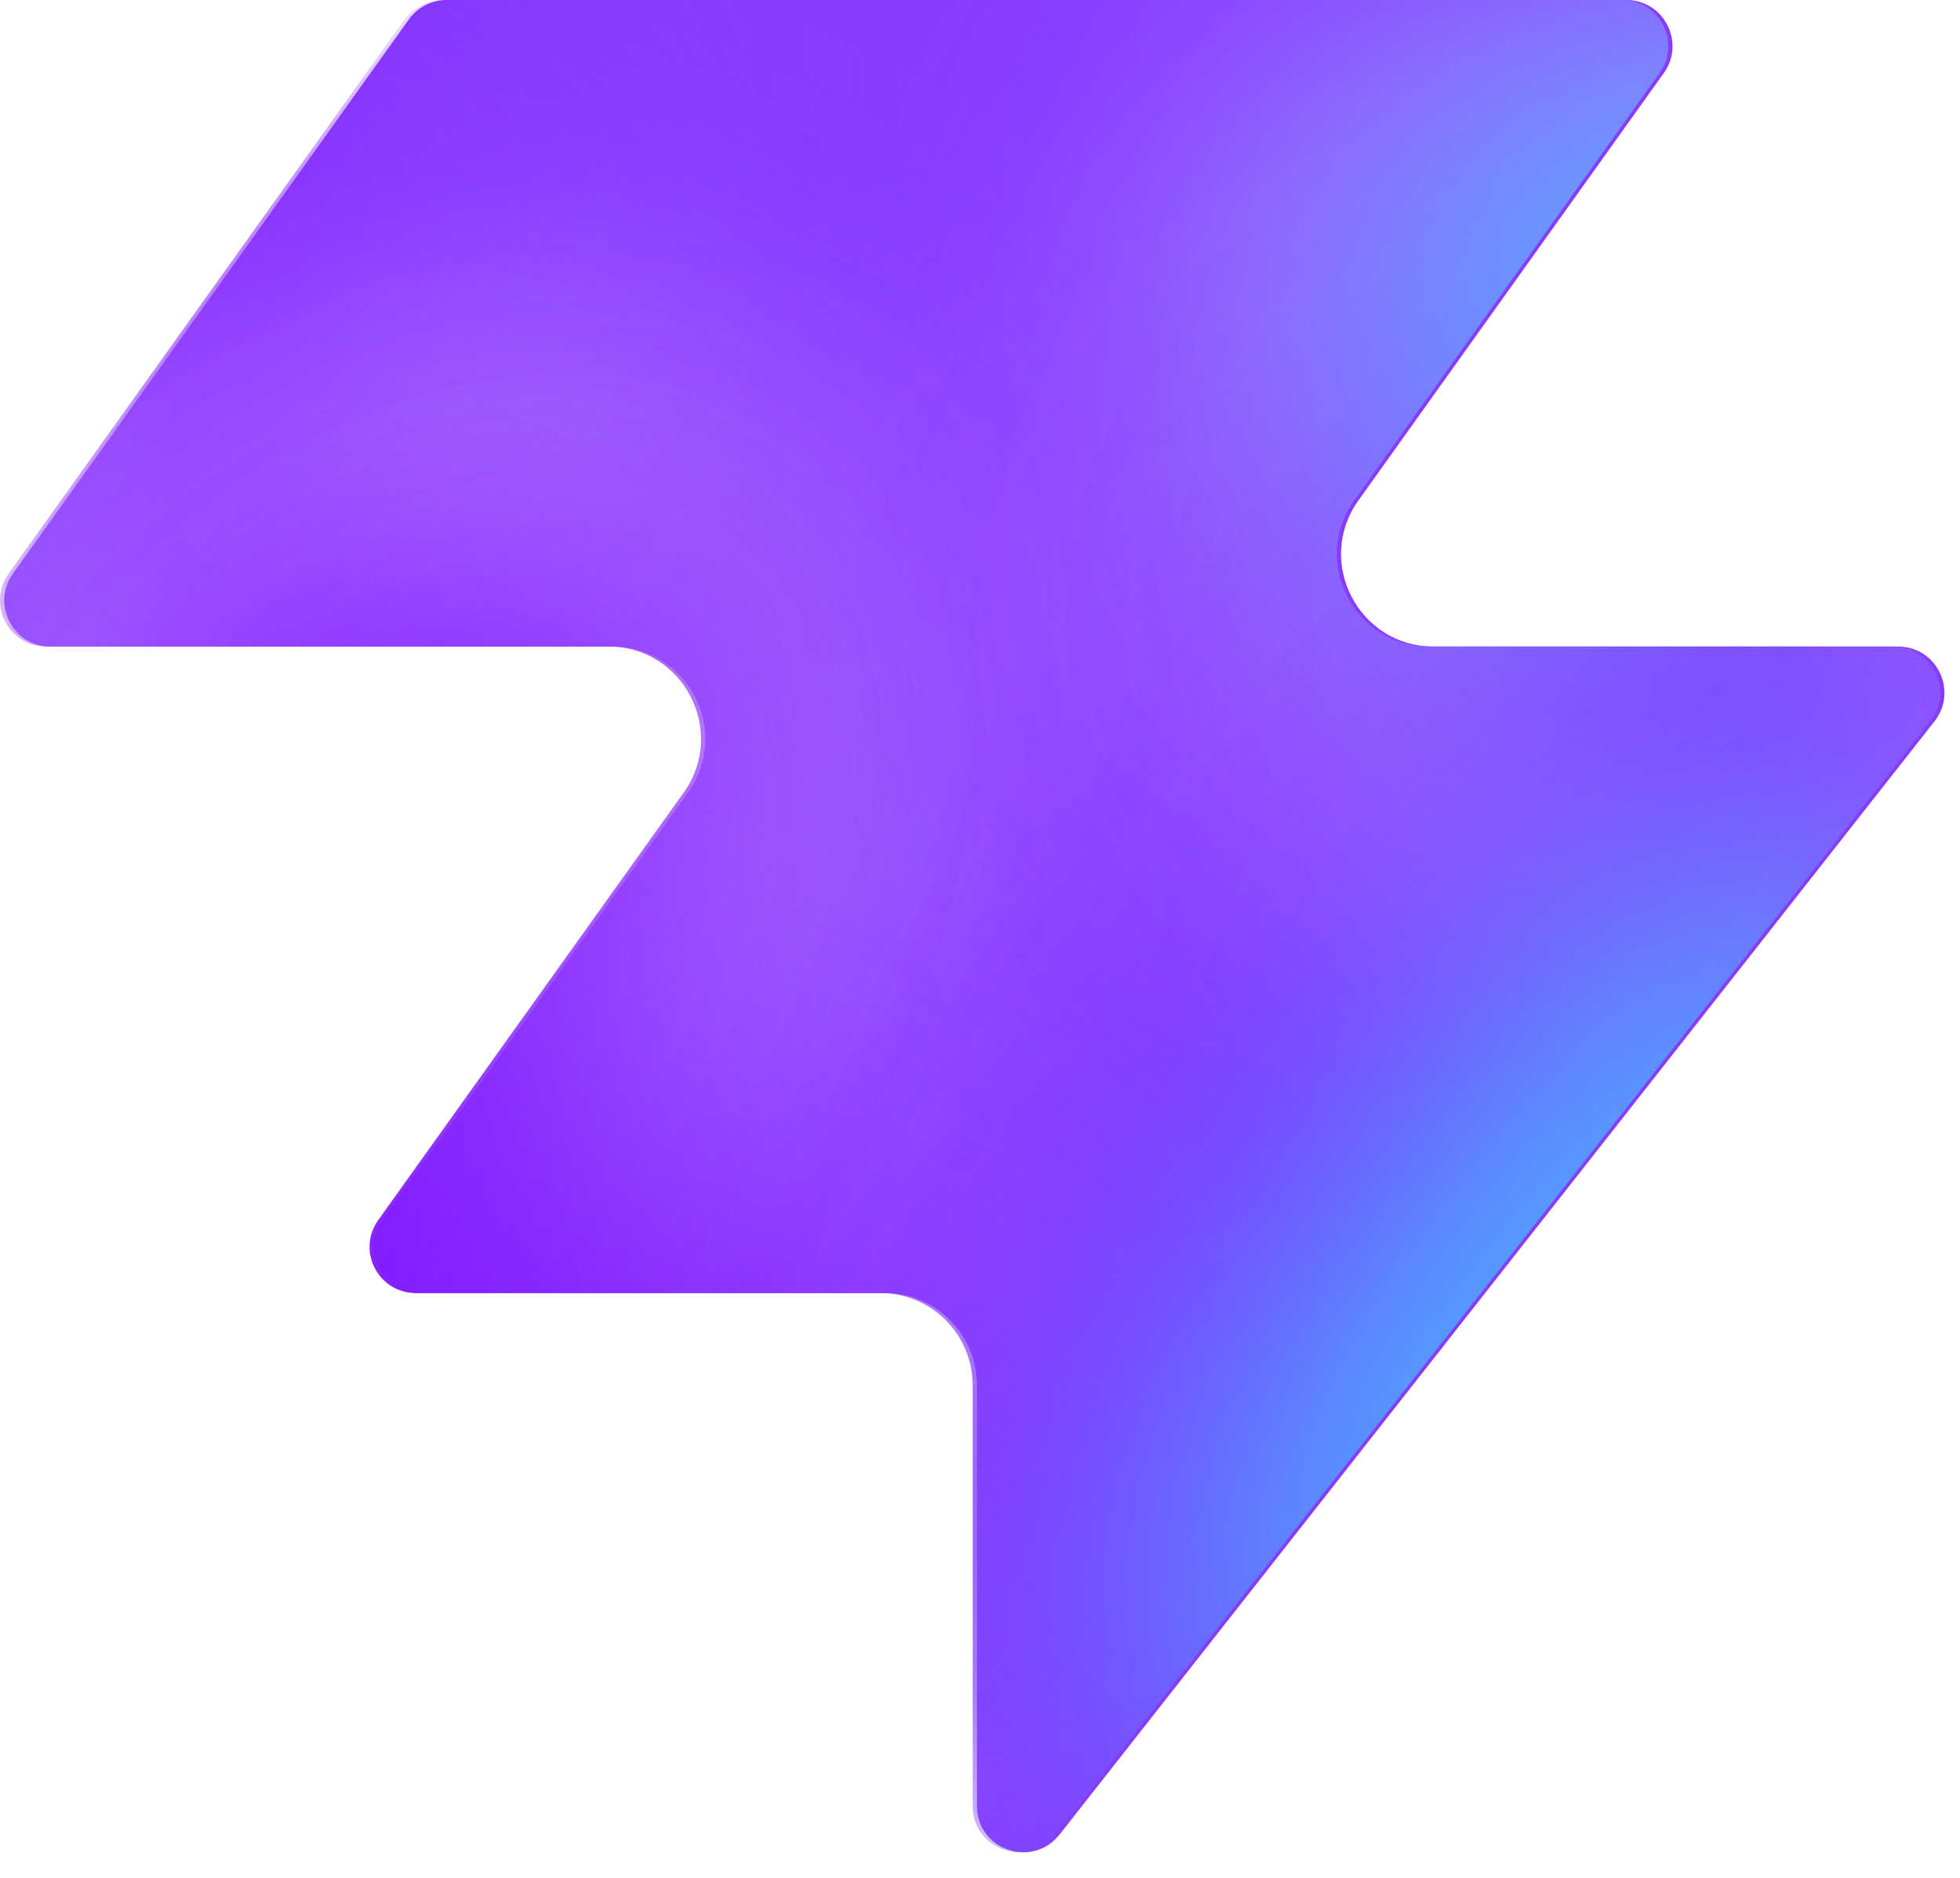
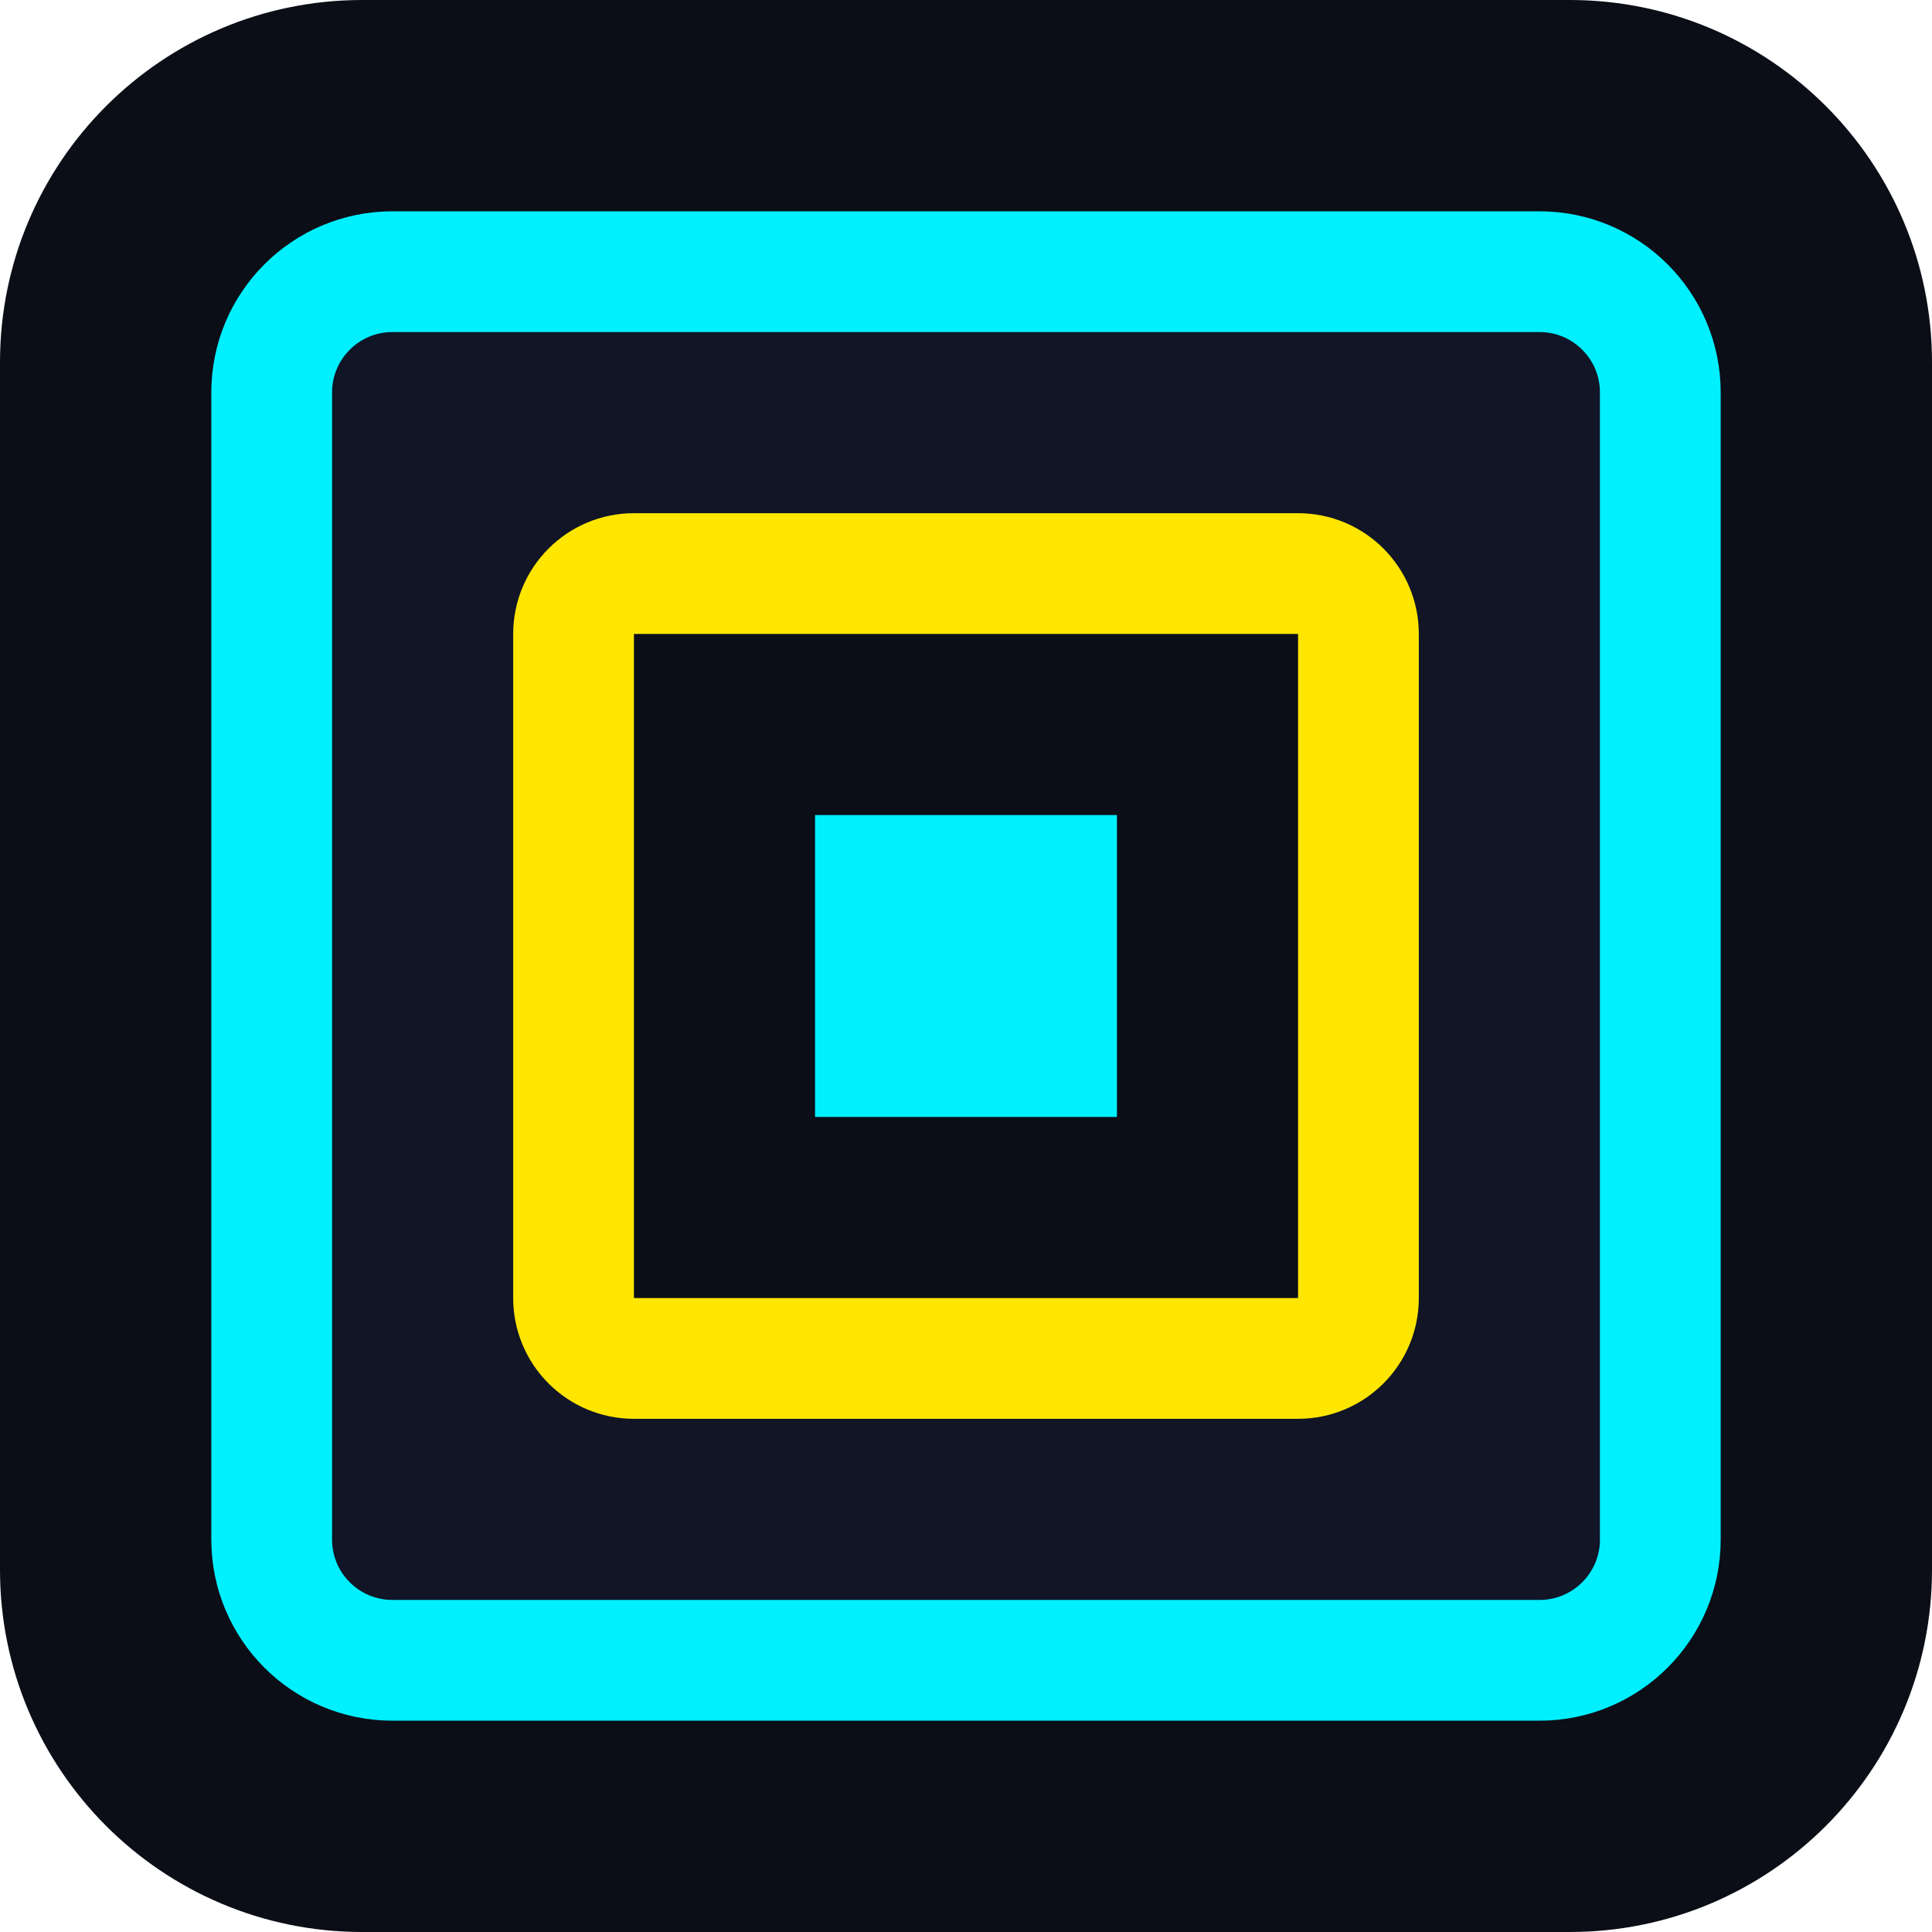
- <svg xmlns="http://www.w3.org/2000/svg" width="48" height="46" fill="none" viewBox="0 0 48 46">
-   <path fill="#863bff" d="M25.946 44.938c-.664.845-2.021.375-2.021-.698V33.937a2.26 2.26 0 0 0-2.262-2.262H10.287c-.92 0-1.456-1.04-.92-1.788l7.48-10.471c1.07-1.497 0-3.578-1.842-3.578H1.237c-.92 0-1.456-1.04-.92-1.788L10.013.474c.214-.297.556-.474.92-.474h28.894c.92 0 1.456 1.04.92 1.788l-7.48 10.471c-1.07 1.498 0 3.579 1.842 3.579h11.377c.943 0 1.473 1.088.89 1.83L25.947 44.94z" style="fill:#863bff;fill:color(display-p3 .525 .23 1);fill-opacity:1" />
-   <mask id="a" width="48" height="46" x="0" y="0" maskUnits="userSpaceOnUse" style="mask-type:alpha">
-     <path fill="#000" d="M25.842 44.938c-.664.844-2.021.375-2.021-.698V33.937a2.26 2.26 0 0 0-2.262-2.262H10.183c-.92 0-1.456-1.04-.92-1.788l7.48-10.471c1.07-1.498 0-3.579-1.842-3.579H1.133c-.92 0-1.456-1.04-.92-1.787L9.91.473c.214-.297.556-.474.92-.474h28.894c.92 0 1.456 1.04.92 1.788l-7.48 10.471c-1.07 1.498 0 3.578 1.842 3.578h11.377c.943 0 1.473 1.088.89 1.832L25.843 44.94z" style="fill:#000;fill-opacity:1" />
-   </mask>
-   <g mask="url(#a)">
-     <g filter="url(#b)">
-       <ellipse cx="5.508" cy="14.704" fill="#ede6ff" rx="5.508" ry="14.704" style="fill:#ede6ff;fill:color(display-p3 .927 .903 1);fill-opacity:1" transform="matrix(.00324 1 1 -.00324 -4.47 31.516)" />
-     </g>
-     <g filter="url(#c)">
-       <ellipse cx="10.399" cy="29.851" fill="#ede6ff" rx="10.399" ry="29.851" style="fill:#ede6ff;fill:color(display-p3 .927 .903 1);fill-opacity:1" transform="matrix(.00324 1 1 -.00324 -39.328 7.883)" />
-     </g>
-     <g filter="url(#d)">
-       <ellipse cx="5.508" cy="30.487" fill="#7e14ff" rx="5.508" ry="30.487" style="fill:#7e14ff;fill:color(display-p3 .492 .077 1);fill-opacity:1" transform="rotate(89.814 -25.913 -14.639)scale(1 -1)" />
-     </g>
-     <g filter="url(#e)">
-       <ellipse cx="5.508" cy="30.599" fill="#7e14ff" rx="5.508" ry="30.599" style="fill:#7e14ff;fill:color(display-p3 .492 .077 1);fill-opacity:1" transform="rotate(89.814 -32.644 -3.334)scale(1 -1)" />
-     </g>
-     <g filter="url(#f)">
-       <ellipse cx="5.508" cy="30.599" fill="#7e14ff" rx="5.508" ry="30.599" style="fill:#7e14ff;fill:color(display-p3 .492 .077 1);fill-opacity:1" transform="matrix(.00324 1 1 -.00324 -34.34 30.47)" />
-     </g>
-     <g filter="url(#g)">
-       <ellipse cx="14.072" cy="22.078" fill="#ede6ff" rx="14.072" ry="22.078" style="fill:#ede6ff;fill:color(display-p3 .927 .903 1);fill-opacity:1" transform="rotate(93.35 24.506 48.493)scale(-1 1)" />
-     </g>
-     <g filter="url(#h)">
-       <ellipse cx="3.47" cy="21.501" fill="#7e14ff" rx="3.47" ry="21.501" style="fill:#7e14ff;fill:color(display-p3 .492 .077 1);fill-opacity:1" transform="rotate(89.009 28.708 47.59)scale(-1 1)" />
-     </g>
-     <g filter="url(#i)">
-       <ellipse cx="3.47" cy="21.501" fill="#7e14ff" rx="3.47" ry="21.501" style="fill:#7e14ff;fill:color(display-p3 .492 .077 1);fill-opacity:1" transform="rotate(89.009 28.708 47.59)scale(-1 1)" />
-     </g>
-     <g filter="url(#j)">
-       <ellipse cx=".387" cy="8.972" fill="#7e14ff" rx="4.407" ry="29.108" style="fill:#7e14ff;fill:color(display-p3 .492 .077 1);fill-opacity:1" transform="rotate(39.51 .387 8.972)" />
-     </g>
-     <g filter="url(#k)">
-       <ellipse cx="47.523" cy="-6.092" fill="#7e14ff" rx="4.407" ry="29.108" style="fill:#7e14ff;fill:color(display-p3 .492 .077 1);fill-opacity:1" transform="rotate(37.892 47.523 -6.092)" />
-     </g>
-     <g filter="url(#l)">
-       <ellipse cx="41.412" cy="6.333" fill="#47bfff" rx="5.971" ry="9.665" style="fill:#47bfff;fill:color(display-p3 .28 .748 1);fill-opacity:1" transform="rotate(37.892 41.412 6.333)" />
-     </g>
-     <g filter="url(#m)">
-       <ellipse cx="-1.879" cy="38.332" fill="#7e14ff" rx="4.407" ry="29.108" style="fill:#7e14ff;fill:color(display-p3 .492 .077 1);fill-opacity:1" transform="rotate(37.892 -1.88 38.332)" />
-     </g>
-     <g filter="url(#n)">
-       <ellipse cx="-1.879" cy="38.332" fill="#7e14ff" rx="4.407" ry="29.108" style="fill:#7e14ff;fill:color(display-p3 .492 .077 1);fill-opacity:1" transform="rotate(37.892 -1.88 38.332)" />
-     </g>
-     <g filter="url(#o)">
-       <ellipse cx="35.651" cy="29.907" fill="#7e14ff" rx="4.407" ry="29.108" style="fill:#7e14ff;fill:color(display-p3 .492 .077 1);fill-opacity:1" transform="rotate(37.892 35.651 29.907)" />
-     </g>
-     <g filter="url(#p)">
-       <ellipse cx="38.418" cy="32.4" fill="#47bfff" rx="5.971" ry="15.297" style="fill:#47bfff;fill:color(display-p3 .28 .748 1);fill-opacity:1" transform="rotate(37.892 38.418 32.4)" />
-     </g>
-   </g>
-   <defs>
-     <filter id="b" width="60.045" height="41.654" x="-19.77" y="16.149" color-interpolation-filters="sRGB" filterUnits="userSpaceOnUse">
-       <feFlood flood-opacity="0" result="BackgroundImageFix" />
-       <feBlend in="SourceGraphic" in2="BackgroundImageFix" result="shape" />
-       <feGaussianBlur result="effect1_foregroundBlur_2002_17158" stdDeviation="7.659" />
-     </filter>
-     <filter id="c" width="90.34" height="51.437" x="-54.613" y="-7.533" color-interpolation-filters="sRGB" filterUnits="userSpaceOnUse">
-       <feFlood flood-opacity="0" result="BackgroundImageFix" />
-       <feBlend in="SourceGraphic" in2="BackgroundImageFix" result="shape" />
-       <feGaussianBlur result="effect1_foregroundBlur_2002_17158" stdDeviation="7.659" />
-     </filter>
-     <filter id="d" width="79.355" height="29.4" x="-49.64" y="2.03" color-interpolation-filters="sRGB" filterUnits="userSpaceOnUse">
-       <feFlood flood-opacity="0" result="BackgroundImageFix" />
-       <feBlend in="SourceGraphic" in2="BackgroundImageFix" result="shape" />
-       <feGaussianBlur result="effect1_foregroundBlur_2002_17158" stdDeviation="4.596" />
-     </filter>
-     <filter id="e" width="79.579" height="29.4" x="-45.045" y="20.029" color-interpolation-filters="sRGB" filterUnits="userSpaceOnUse">
-       <feFlood flood-opacity="0" result="BackgroundImageFix" />
-       <feBlend in="SourceGraphic" in2="BackgroundImageFix" result="shape" />
-       <feGaussianBlur result="effect1_foregroundBlur_2002_17158" stdDeviation="4.596" />
-     </filter>
-     <filter id="f" width="79.579" height="29.4" x="-43.513" y="21.178" color-interpolation-filters="sRGB" filterUnits="userSpaceOnUse">
-       <feFlood flood-opacity="0" result="BackgroundImageFix" />
-       <feBlend in="SourceGraphic" in2="BackgroundImageFix" result="shape" />
-       <feGaussianBlur result="effect1_foregroundBlur_2002_17158" stdDeviation="4.596" />
-     </filter>
-     <filter id="g" width="74.749" height="58.852" x="15.756" y="-17.901" color-interpolation-filters="sRGB" filterUnits="userSpaceOnUse">
-       <feFlood flood-opacity="0" result="BackgroundImageFix" />
-       <feBlend in="SourceGraphic" in2="BackgroundImageFix" result="shape" />
-       <feGaussianBlur result="effect1_foregroundBlur_2002_17158" stdDeviation="7.659" />
-     </filter>
-     <filter id="h" width="61.377" height="25.362" x="23.548" y="2.284" color-interpolation-filters="sRGB" filterUnits="userSpaceOnUse">
-       <feFlood flood-opacity="0" result="BackgroundImageFix" />
-       <feBlend in="SourceGraphic" in2="BackgroundImageFix" result="shape" />
-       <feGaussianBlur result="effect1_foregroundBlur_2002_17158" stdDeviation="4.596" />
-     </filter>
-     <filter id="i" width="61.377" height="25.362" x="23.548" y="2.284" color-interpolation-filters="sRGB" filterUnits="userSpaceOnUse">
-       <feFlood flood-opacity="0" result="BackgroundImageFix" />
-       <feBlend in="SourceGraphic" in2="BackgroundImageFix" result="shape" />
-       <feGaussianBlur result="effect1_foregroundBlur_2002_17158" stdDeviation="4.596" />
-     </filter>
-     <filter id="j" width="56.045" height="63.649" x="-27.636" y="-22.853" color-interpolation-filters="sRGB" filterUnits="userSpaceOnUse">
-       <feFlood flood-opacity="0" result="BackgroundImageFix" />
-       <feBlend in="SourceGraphic" in2="BackgroundImageFix" result="shape" />
-       <feGaussianBlur result="effect1_foregroundBlur_2002_17158" stdDeviation="4.596" />
-     </filter>
-     <filter id="k" width="54.814" height="64.646" x="20.116" y="-38.415" color-interpolation-filters="sRGB" filterUnits="userSpaceOnUse">
-       <feFlood flood-opacity="0" result="BackgroundImageFix" />
-       <feBlend in="SourceGraphic" in2="BackgroundImageFix" result="shape" />
-       <feGaussianBlur result="effect1_foregroundBlur_2002_17158" stdDeviation="4.596" />
-     </filter>
-     <filter id="l" width="33.541" height="35.313" x="24.641" y="-11.323" color-interpolation-filters="sRGB" filterUnits="userSpaceOnUse">
-       <feFlood flood-opacity="0" result="BackgroundImageFix" />
-       <feBlend in="SourceGraphic" in2="BackgroundImageFix" result="shape" />
-       <feGaussianBlur result="effect1_foregroundBlur_2002_17158" stdDeviation="4.596" />
-     </filter>
-     <filter id="m" width="54.814" height="64.646" x="-29.286" y="6.009" color-interpolation-filters="sRGB" filterUnits="userSpaceOnUse">
-       <feFlood flood-opacity="0" result="BackgroundImageFix" />
-       <feBlend in="SourceGraphic" in2="BackgroundImageFix" result="shape" />
-       <feGaussianBlur result="effect1_foregroundBlur_2002_17158" stdDeviation="4.596" />
-     </filter>
-     <filter id="n" width="54.814" height="64.646" x="-29.286" y="6.009" color-interpolation-filters="sRGB" filterUnits="userSpaceOnUse">
-       <feFlood flood-opacity="0" result="BackgroundImageFix" />
-       <feBlend in="SourceGraphic" in2="BackgroundImageFix" result="shape" />
-       <feGaussianBlur result="effect1_foregroundBlur_2002_17158" stdDeviation="4.596" />
-     </filter>
-     <filter id="o" width="54.814" height="64.646" x="8.244" y="-2.416" color-interpolation-filters="sRGB" filterUnits="userSpaceOnUse">
-       <feFlood flood-opacity="0" result="BackgroundImageFix" />
-       <feBlend in="SourceGraphic" in2="BackgroundImageFix" result="shape" />
-       <feGaussianBlur result="effect1_foregroundBlur_2002_17158" stdDeviation="4.596" />
-     </filter>
-     <filter id="p" width="39.409" height="43.623" x="18.713" y="10.588" color-interpolation-filters="sRGB" filterUnits="userSpaceOnUse">
-       <feFlood flood-opacity="0" result="BackgroundImageFix" />
-       <feBlend in="SourceGraphic" in2="BackgroundImageFix" result="shape" />
-       <feGaussianBlur result="effect1_foregroundBlur_2002_17158" stdDeviation="4.596" />
-     </filter>
-   </defs>
+ <svg xmlns="http://www.w3.org/2000/svg" viewBox="0 0 64 64">
+   <rect width="64" height="64" rx="12" fill="#0b0d17" />
+   <rect x="9" y="9" width="46" height="46" rx="4" fill="#111526" stroke="#00f0ff" stroke-width="4" />
+   <rect x="19" y="19" width="26" height="26" rx="2" fill="#0b0d17" stroke="#ffe600" stroke-width="4" />
+   <rect x="27" y="27" width="10" height="10" fill="#00f0ff" />
</svg>
